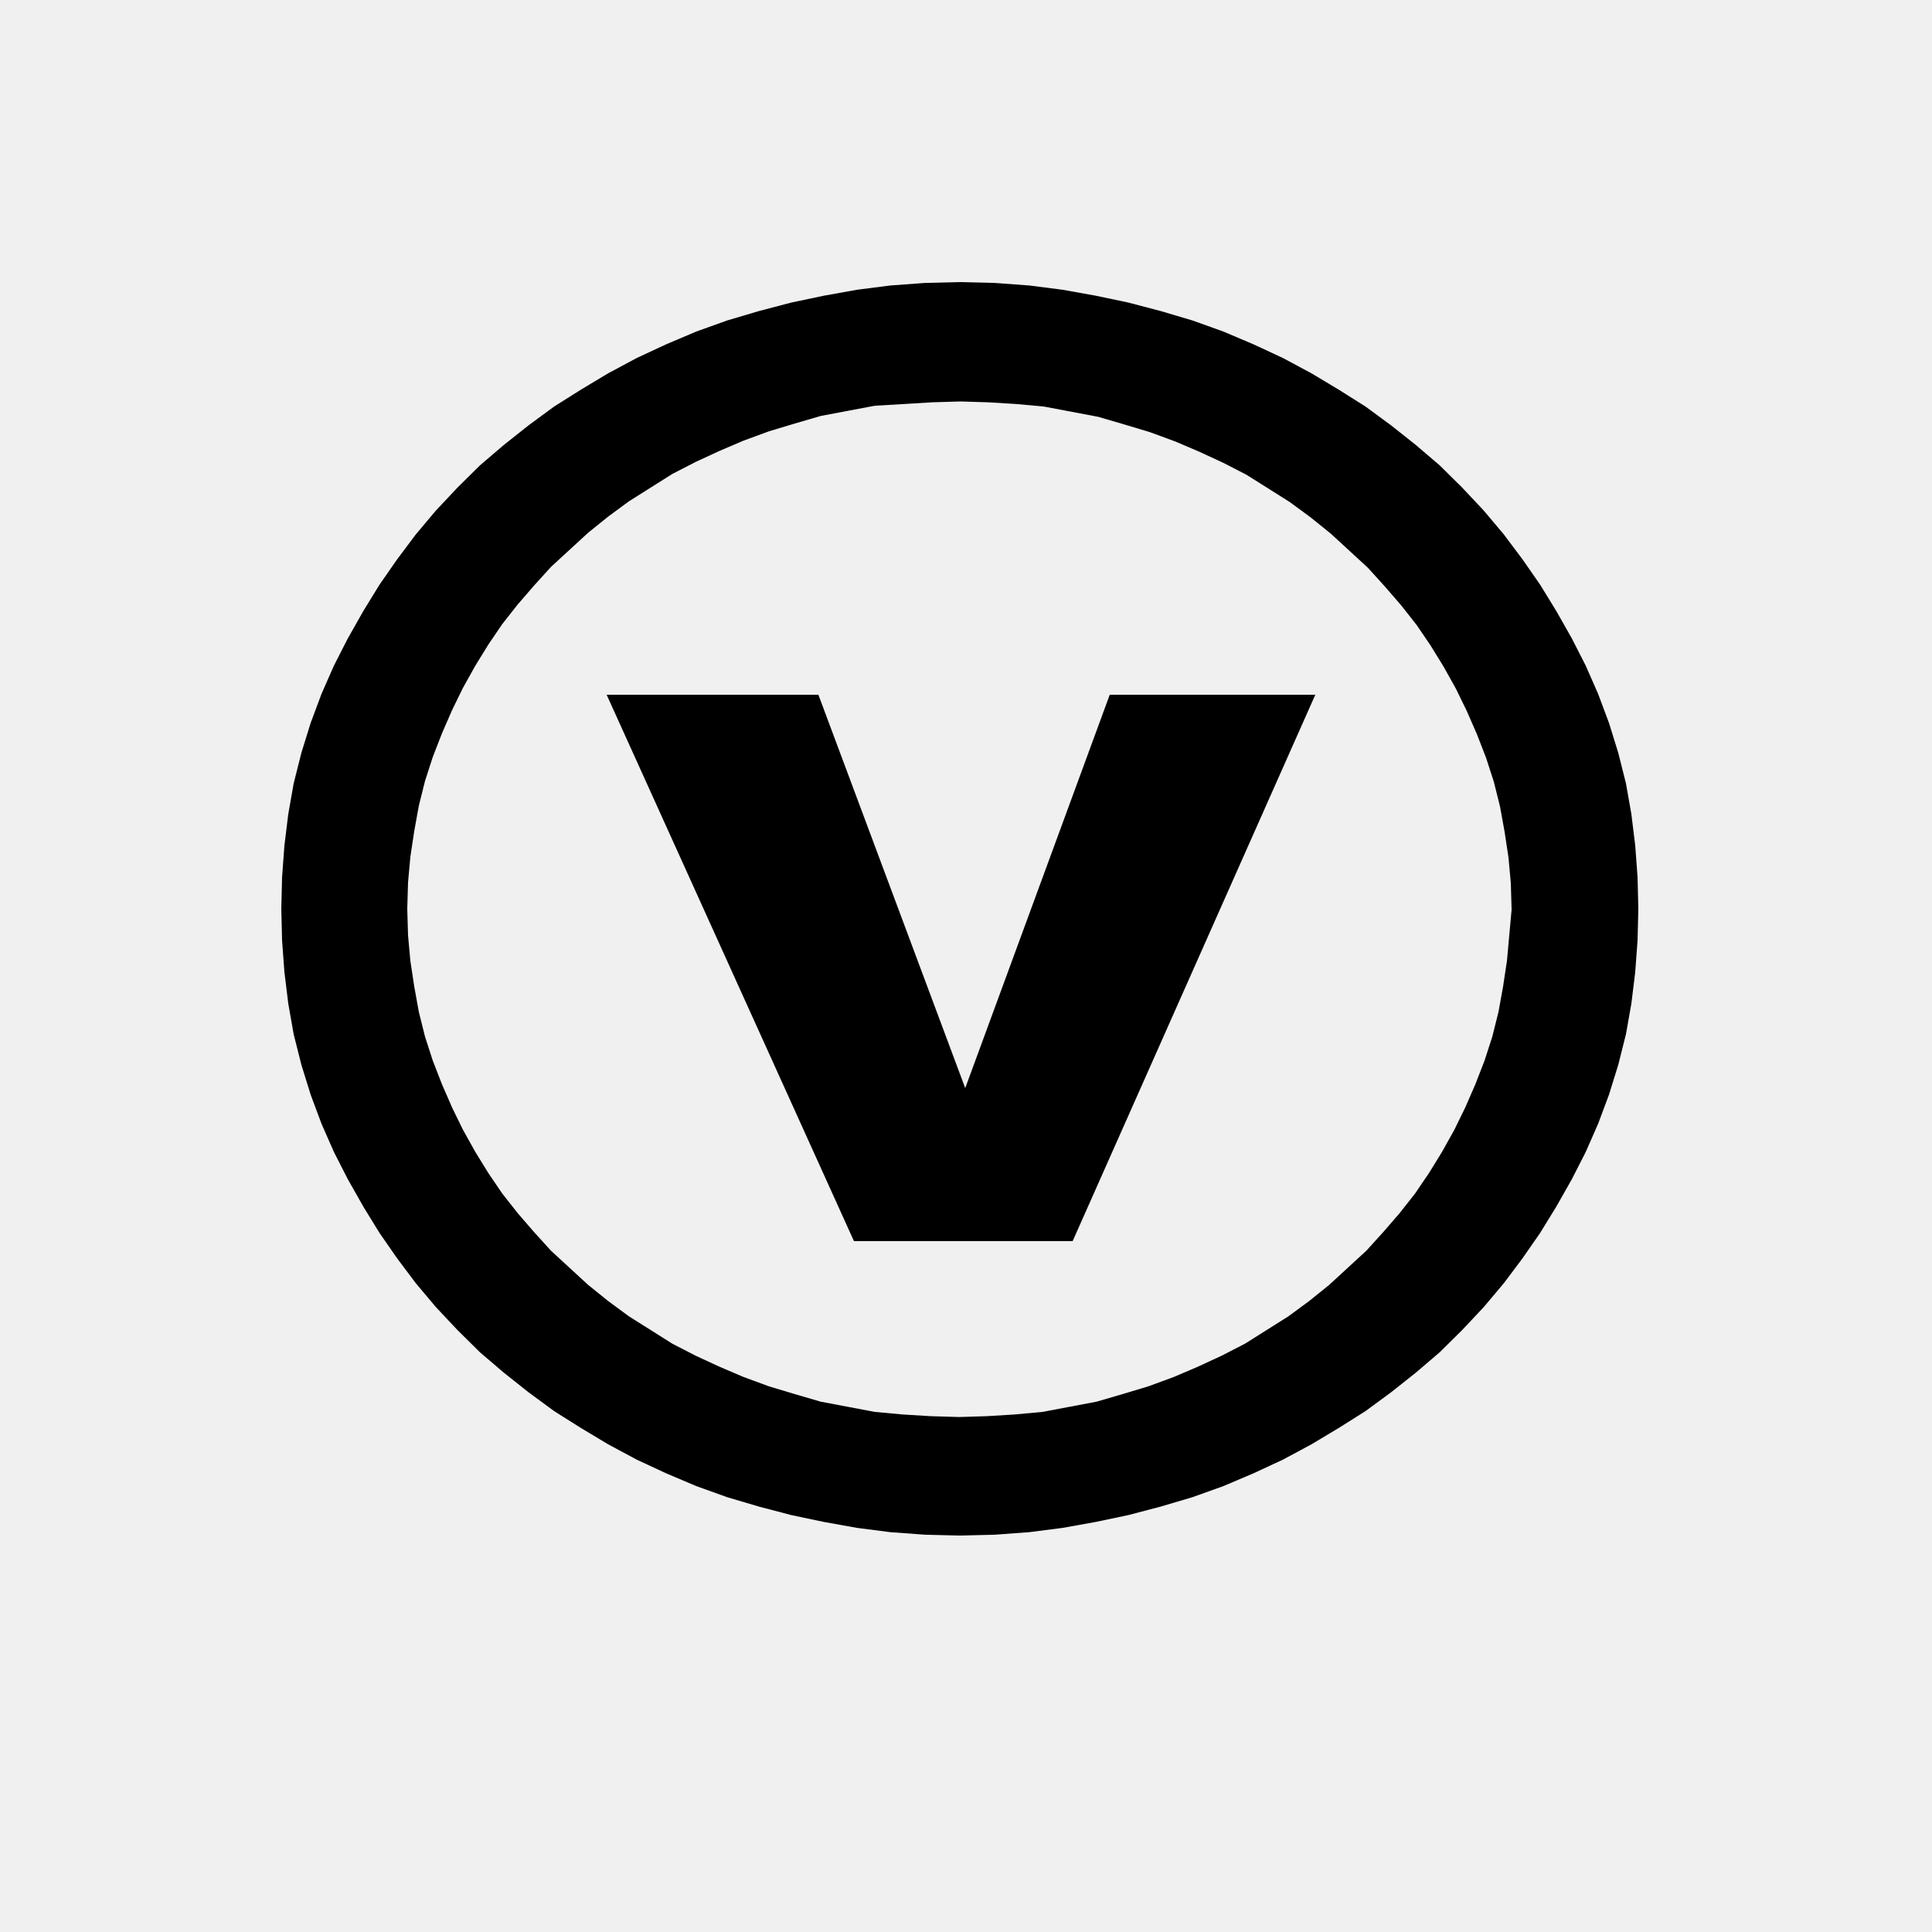
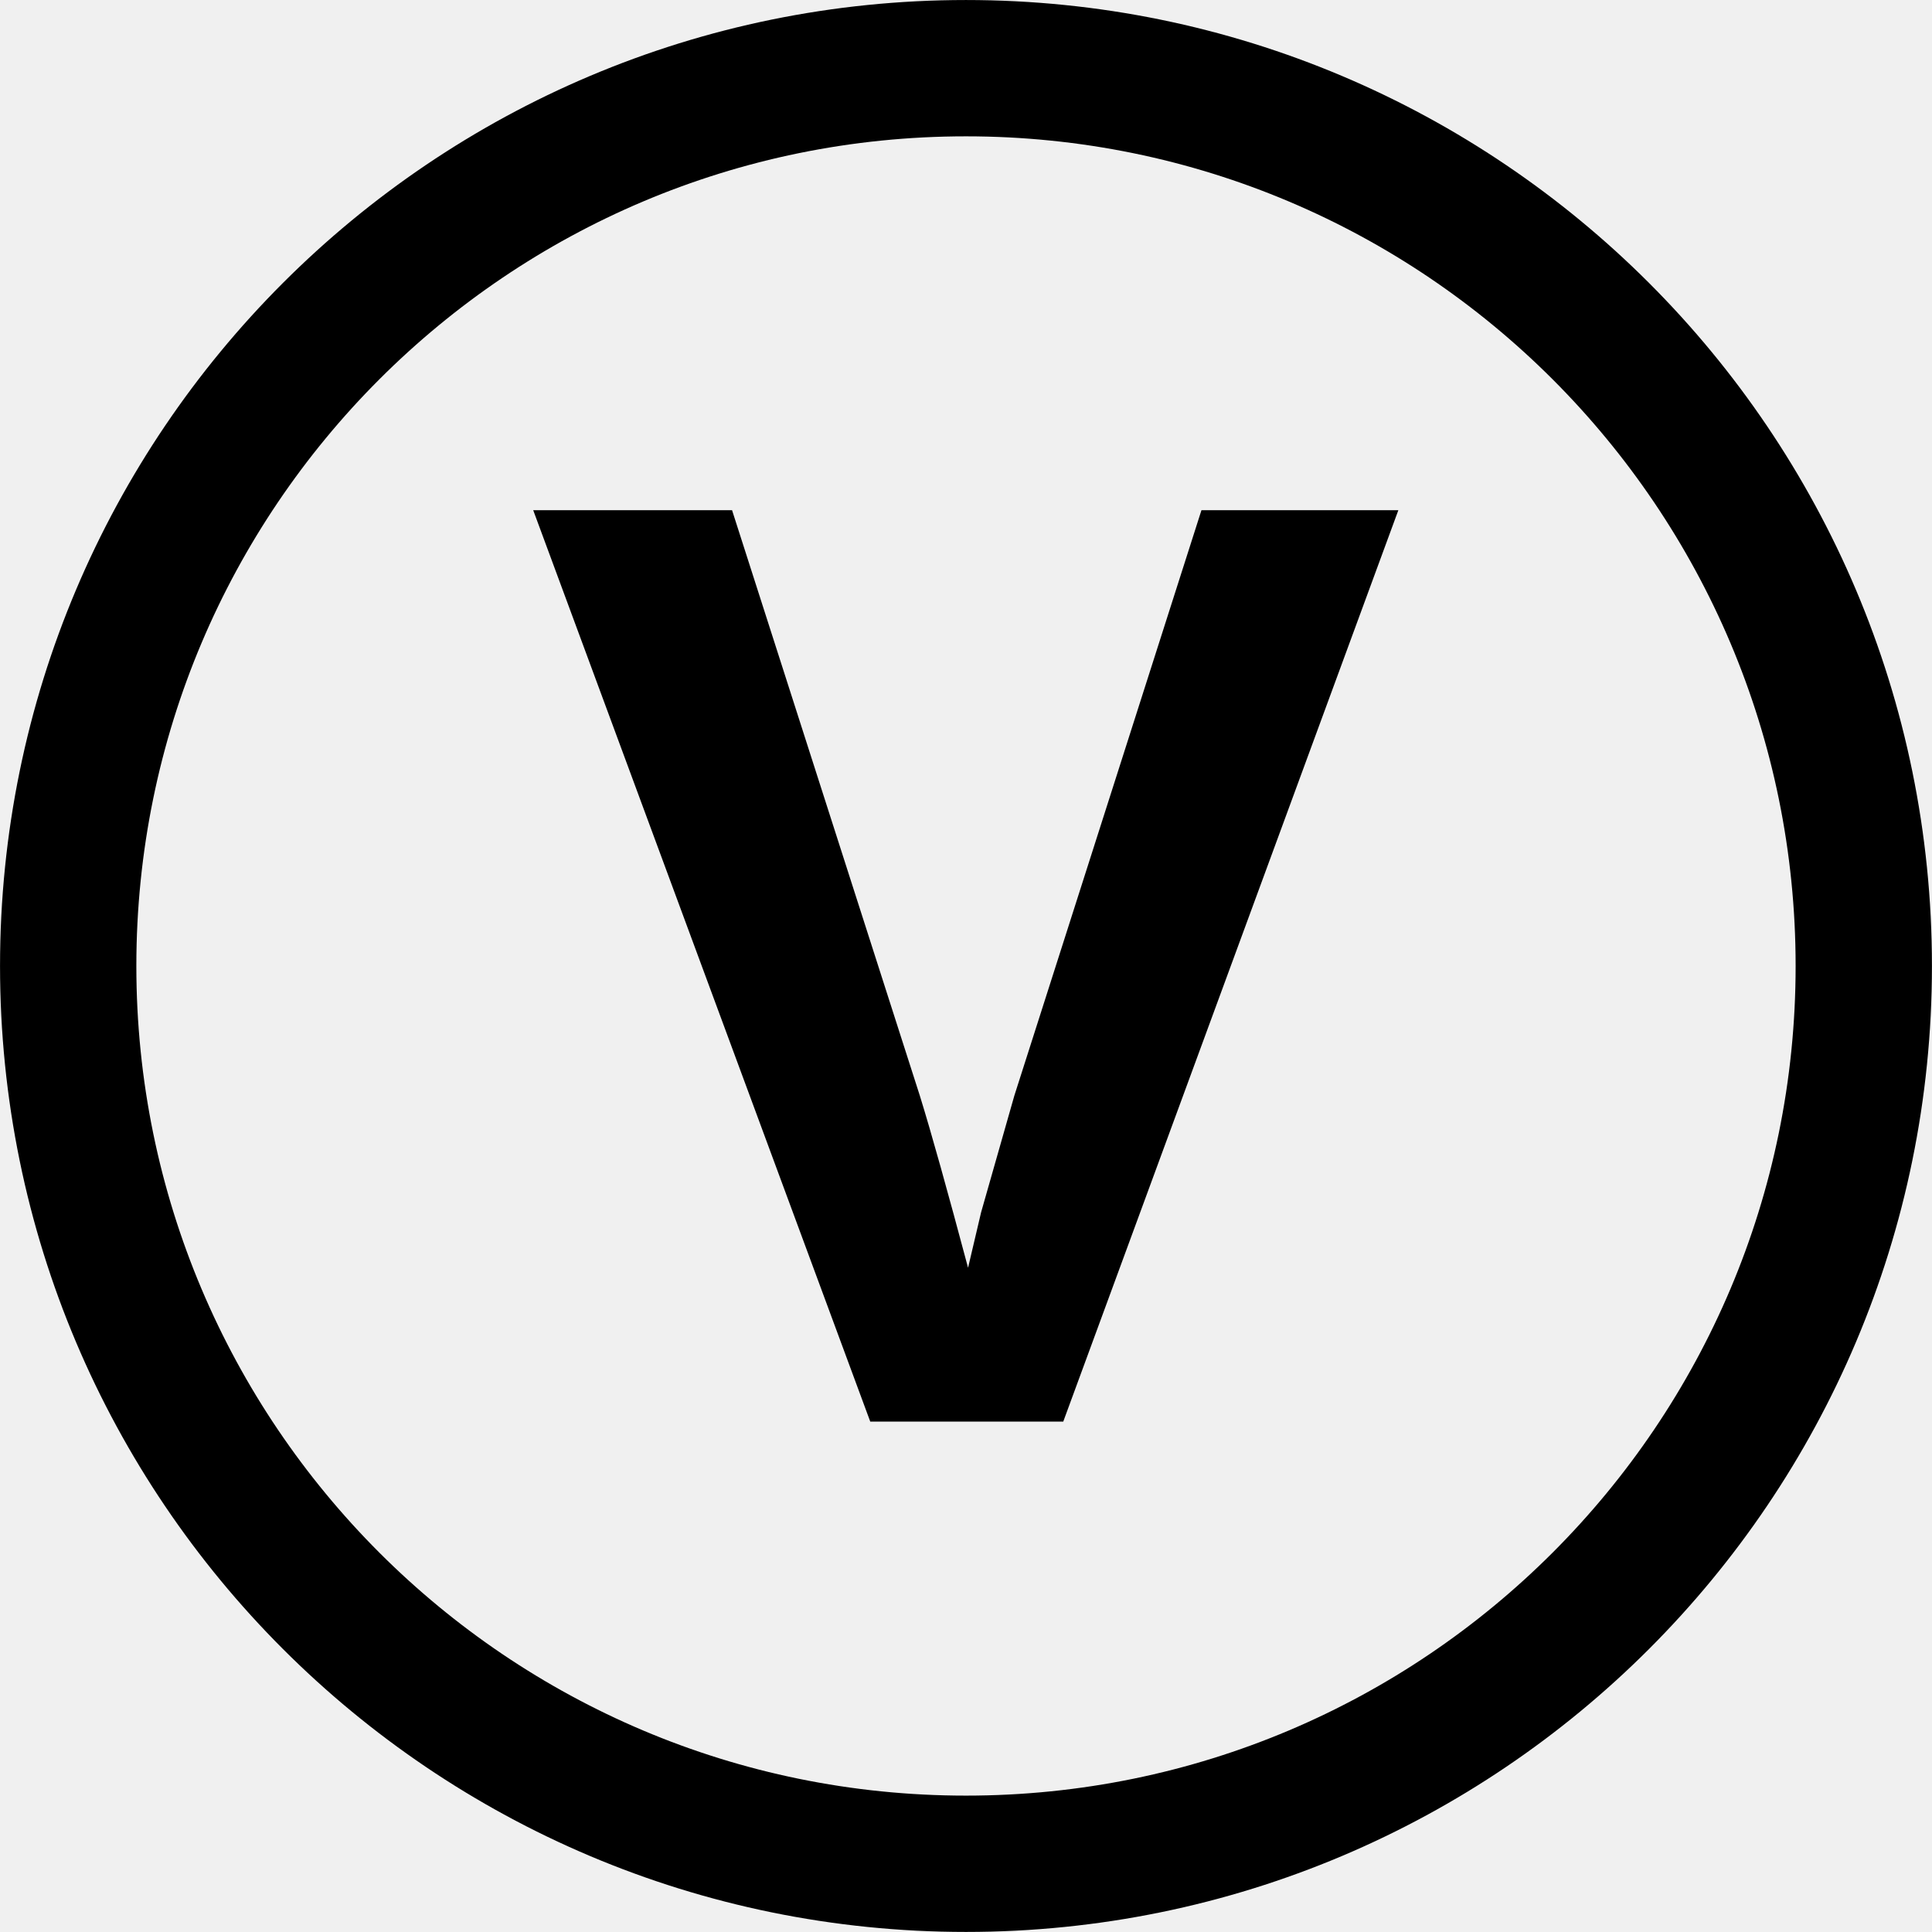
- <svg xmlns="http://www.w3.org/2000/svg" version="1.1" id="Layer_1" x="0px" y="0px" viewBox="0 0 250 250" style="enable-background:new 0 0 250 250;" xml:space="preserve">
-   <defs id="defs10" />
-   <style type="text/css" id="style3">
- 	.st0{fill-rule:evenodd;clip-rule:evenodd;}
- </style>
-   <g id="XMLID_14_">
-     <path id="XMLID_13_" class="st0" d="m 211.9,113.518 -0.3,-4.083 -0.5,-4.083 -0.7,-3.972 -1,-3.972 -1.2,-3.862 -1.4,-3.752 -1.6,-3.641 -1.8,-3.531 -2,-3.531 -2.1,-3.421 -2.3,-3.31 -2.4,-3.2 -2.6,-3.09 -2.8,-2.979 -2.9,-2.869 -3.1,-2.648 -3.2,-2.538 -3.3,-2.427 -3.5,-2.207 -3.5,-2.096 -3.7,-1.986 -3.8,-1.765 -3.9,-1.655 -4,-1.434 -4.1,-1.214 -4.2,-1.103 -4.2,-0.883 -4.3,-0.772 -4.3,-0.552 -4.5,-0.331 -4.5,-0.11 -4.5,0.11 -4.5,0.331 -4.3,0.552 -4.3,0.772 -4.2,0.883 -4.2,1.103 -4.1,1.214 -4,1.434 -3.9,1.655 -3.8,1.765 -3.7,1.986 -3.5,2.096 -3.5,2.207 -3.3,2.427 -3.2,2.538 -3.1,2.648 -2.9,2.869 -2.8,2.979 -2.6,3.09 -2.4,3.2 -2.3,3.31 -2.1,3.421 -2,3.531 -1.8,3.531 -1.6,3.641 -1.4,3.752 -1.2,3.862 -1,3.972 -0.7,3.972 -0.5,4.083 -0.3,4.083 -0.1,4.083 0.1,4.083 0.3,4.083 0.5,4.083 0.7,3.972 1,3.972 1.2,3.862 1.4,3.752 1.6,3.641 1.8,3.531 2,3.531 2.1,3.421 2.3,3.31 2.4,3.2 2.6,3.09 2.8,2.979 2.9,2.869 3.1,2.648 3.2,2.538 3.3,2.427 3.5,2.207 3.5,2.096 3.7,1.986 3.8,1.765 3.9,1.655 4,1.434 4.1,1.214 4.2,1.103 4.2,0.883 4.3,0.772 4.3,0.552 4.5,0.331 4.5,0.11 4.5,-0.11 4.5,-0.331 4.3,-0.552 4.3,-0.772 4.2,-0.883 4.2,-1.103 4.1,-1.214 4,-1.434 3.9,-1.655 3.8,-1.765 3.7,-1.986 3.5,-2.096 3.5,-2.207 3.3,-2.427 3.2,-2.538 3.1,-2.648 2.9,-2.869 2.8,-2.979 2.6,-3.09 2.4,-3.2 2.3,-3.31 2.1,-3.421 2,-3.531 1.8,-3.531 1.6,-3.641 1.4,-3.752 1.2,-3.862 1,-3.972 0.7,-3.972 0.5,-4.083 0.3,-4.083 0.1,-4.083 -0.1,-4.083 z m -16.6,7.503 -0.3,3.31 -0.5,3.31 -0.6,3.31 -0.8,3.2 -1,3.09 -1.2,3.09 -1.3,2.979 -1.4,2.869 -1.6,2.869 -1.7,2.759 -1.8,2.648 -2,2.538 -2.1,2.427 -2.2,2.427 -2.4,2.207 -2.4,2.207 -2.6,2.096 -2.7,1.986 -2.8,1.765 -2.8,1.765 -3,1.545 -3.1,1.434 -3.1,1.324 -3.3,1.214 -3.3,0.993 -3.4,0.993 -3.5,0.662 -3.5,0.662 -3.6,0.331 -3.6,0.221 -3.6,0.11 -3.7,-0.11 -3.6,-0.221 -3.6,-0.331 -3.5,-0.662 -3.5,-0.662 -3.4,-0.993 -3.3,-0.993 -3.3,-1.214 -3.1,-1.324 -3.1,-1.434 -3,-1.545 -2.8,-1.765 -2.8,-1.765 -2.7,-1.986 -2.6,-2.096 -2.4,-2.207 -2.4,-2.207 -2.2,-2.427 -2.1,-2.427 -2,-2.538 -1.8,-2.648 -1.7,-2.759 -1.6,-2.869 -1.4,-2.869 -1.3,-2.979 -1.2,-3.09 -1,-3.09 -0.8,-3.2 -0.6,-3.31 -0.5,-3.31 -0.3,-3.31 -0.1,-3.421 0.1,-3.421 0.3,-3.31 0.5,-3.31 0.6,-3.31 0.8,-3.2 1,-3.09 1.2,-3.09 1.3,-2.979 1.4,-2.869 1.6,-2.869 1.7,-2.758 1.8,-2.648 2,-2.538 2.1,-2.427 2.2,-2.427 2.4,-2.207 2.4,-2.207 2.6,-2.096 2.7,-1.986 2.8,-1.765 2.8,-1.765 3,-1.545 3.1,-1.434 3.1,-1.324 3.3,-1.214 3.3,-0.993 3.4,-0.993 3.5,-0.662 3.5,-0.662 3.8,-0.221 3.6,-0.221 3.7,-0.11 3.6,0.11 3.6,0.221 3.6,0.331 3.5,0.662 3.5,0.662 3.4,0.993 3.3,0.993 3.3,1.214 3.1,1.324 3.1,1.434 3,1.545 2.8,1.765 2.8,1.765 2.7,1.986 2.6,2.096 2.4,2.207 2.4,2.207 2.2,2.427 2.1,2.427 2,2.538 1.8,2.648 1.7,2.758 1.6,2.869 1.4,2.869 1.3,2.979 1.2,3.09 1,3.09 0.8,3.2 0.6,3.31 0.5,3.31 0.3,3.31 0.1,3.421 -0.3,3.31 z" style="clip-rule:evenodd;fill-rule:evenodd" />
-     <path style="clip-rule:evenodd;fill-rule:evenodd" d="m 78.5,89.9 27.4,0 19,50.9 18.7,-50.9 26.6,0 -31.4,70.7 -28.3,0 z" id="XMLID_10_" />
+ <svg xmlns="http://www.w3.org/2000/svg" width="46.302mm" height="46.303mm" viewBox="0 0 46.302 46.303" version="1.1" id="svg5">
+   <defs id="defs2">
+     <mask maskUnits="userSpaceOnUse" x="0" y="0" width="1" height="1" id="mask4710">
+       <g id="g4720">
+         <g clip-path="url(#clipPath4708)" id="g4718">
+           <g id="g4716">
+             <g transform="matrix(1,0,0,-1,0,623.622)" id="g4714">
+               <path d="m 145.525,514.129 h 14.173 v 14.174 h -14.173 z" style="fill:#ffffff;fill-opacity:1;fill-rule:nonzero;stroke:none" id="path4712" />
+             </g>
+           </g>
+         </g>
+       </g>
+     </mask>
+     <clipPath clipPathUnits="userSpaceOnUse" id="clipPath4708">
+       <path d="M 6.441,-1657.668 H 455.415 V 13308.114 H 6.441 Z" id="path4706" />
+     </clipPath>
+     <clipPath clipPathUnits="userSpaceOnUse" id="clipPath4728">
+       <path d="M 6.441,-1657.668 H 455.415 V 13308.114 H 6.441 Z" id="path4726" />
+     </clipPath>
+   </defs>
+   <g id="layer1" transform="translate(-15.10383,-22.09309)">
+     <ellipse style="fill:none;fill-opacity:1;stroke:#000000;stroke-width:3.267;stroke-dasharray:none" id="path17628" cx="38.255" cy="45.244" rx="21.517" ry="21.517" />
+     <text xml:space="preserve" style="font-style:normal;font-variant:normal;font-weight:bold;font-stretch:normal;font-size:31.75px;font-family:'Liberation Sans';-inkscape-font-specification:'Liberation Sans, Bold';font-variant-ligatures:no-common-ligatures;font-variant-position:super;font-variant-caps:small-caps;font-variant-numeric:normal;font-variant-east-asian:normal;fill:#000000;fill-opacity:1;stroke:none;stroke-width:10.649;stroke-dasharray:none" x="27.666" y="56.166" id="text18410">
+       <tspan id="tspan18408" style="font-style:normal;font-variant:normal;font-weight:bold;font-stretch:normal;font-size:31.75px;font-family:'Liberation Sans';-inkscape-font-specification:'Liberation Sans, Bold';font-variant-ligatures:no-common-ligatures;font-variant-caps:small-caps;font-variant-numeric:normal;font-variant-east-asian:normal;fill:#000000;stroke:none;stroke-width:10.649" x="27.666" y="56.166">V</tspan>
+     </text>
  </g>
</svg>
